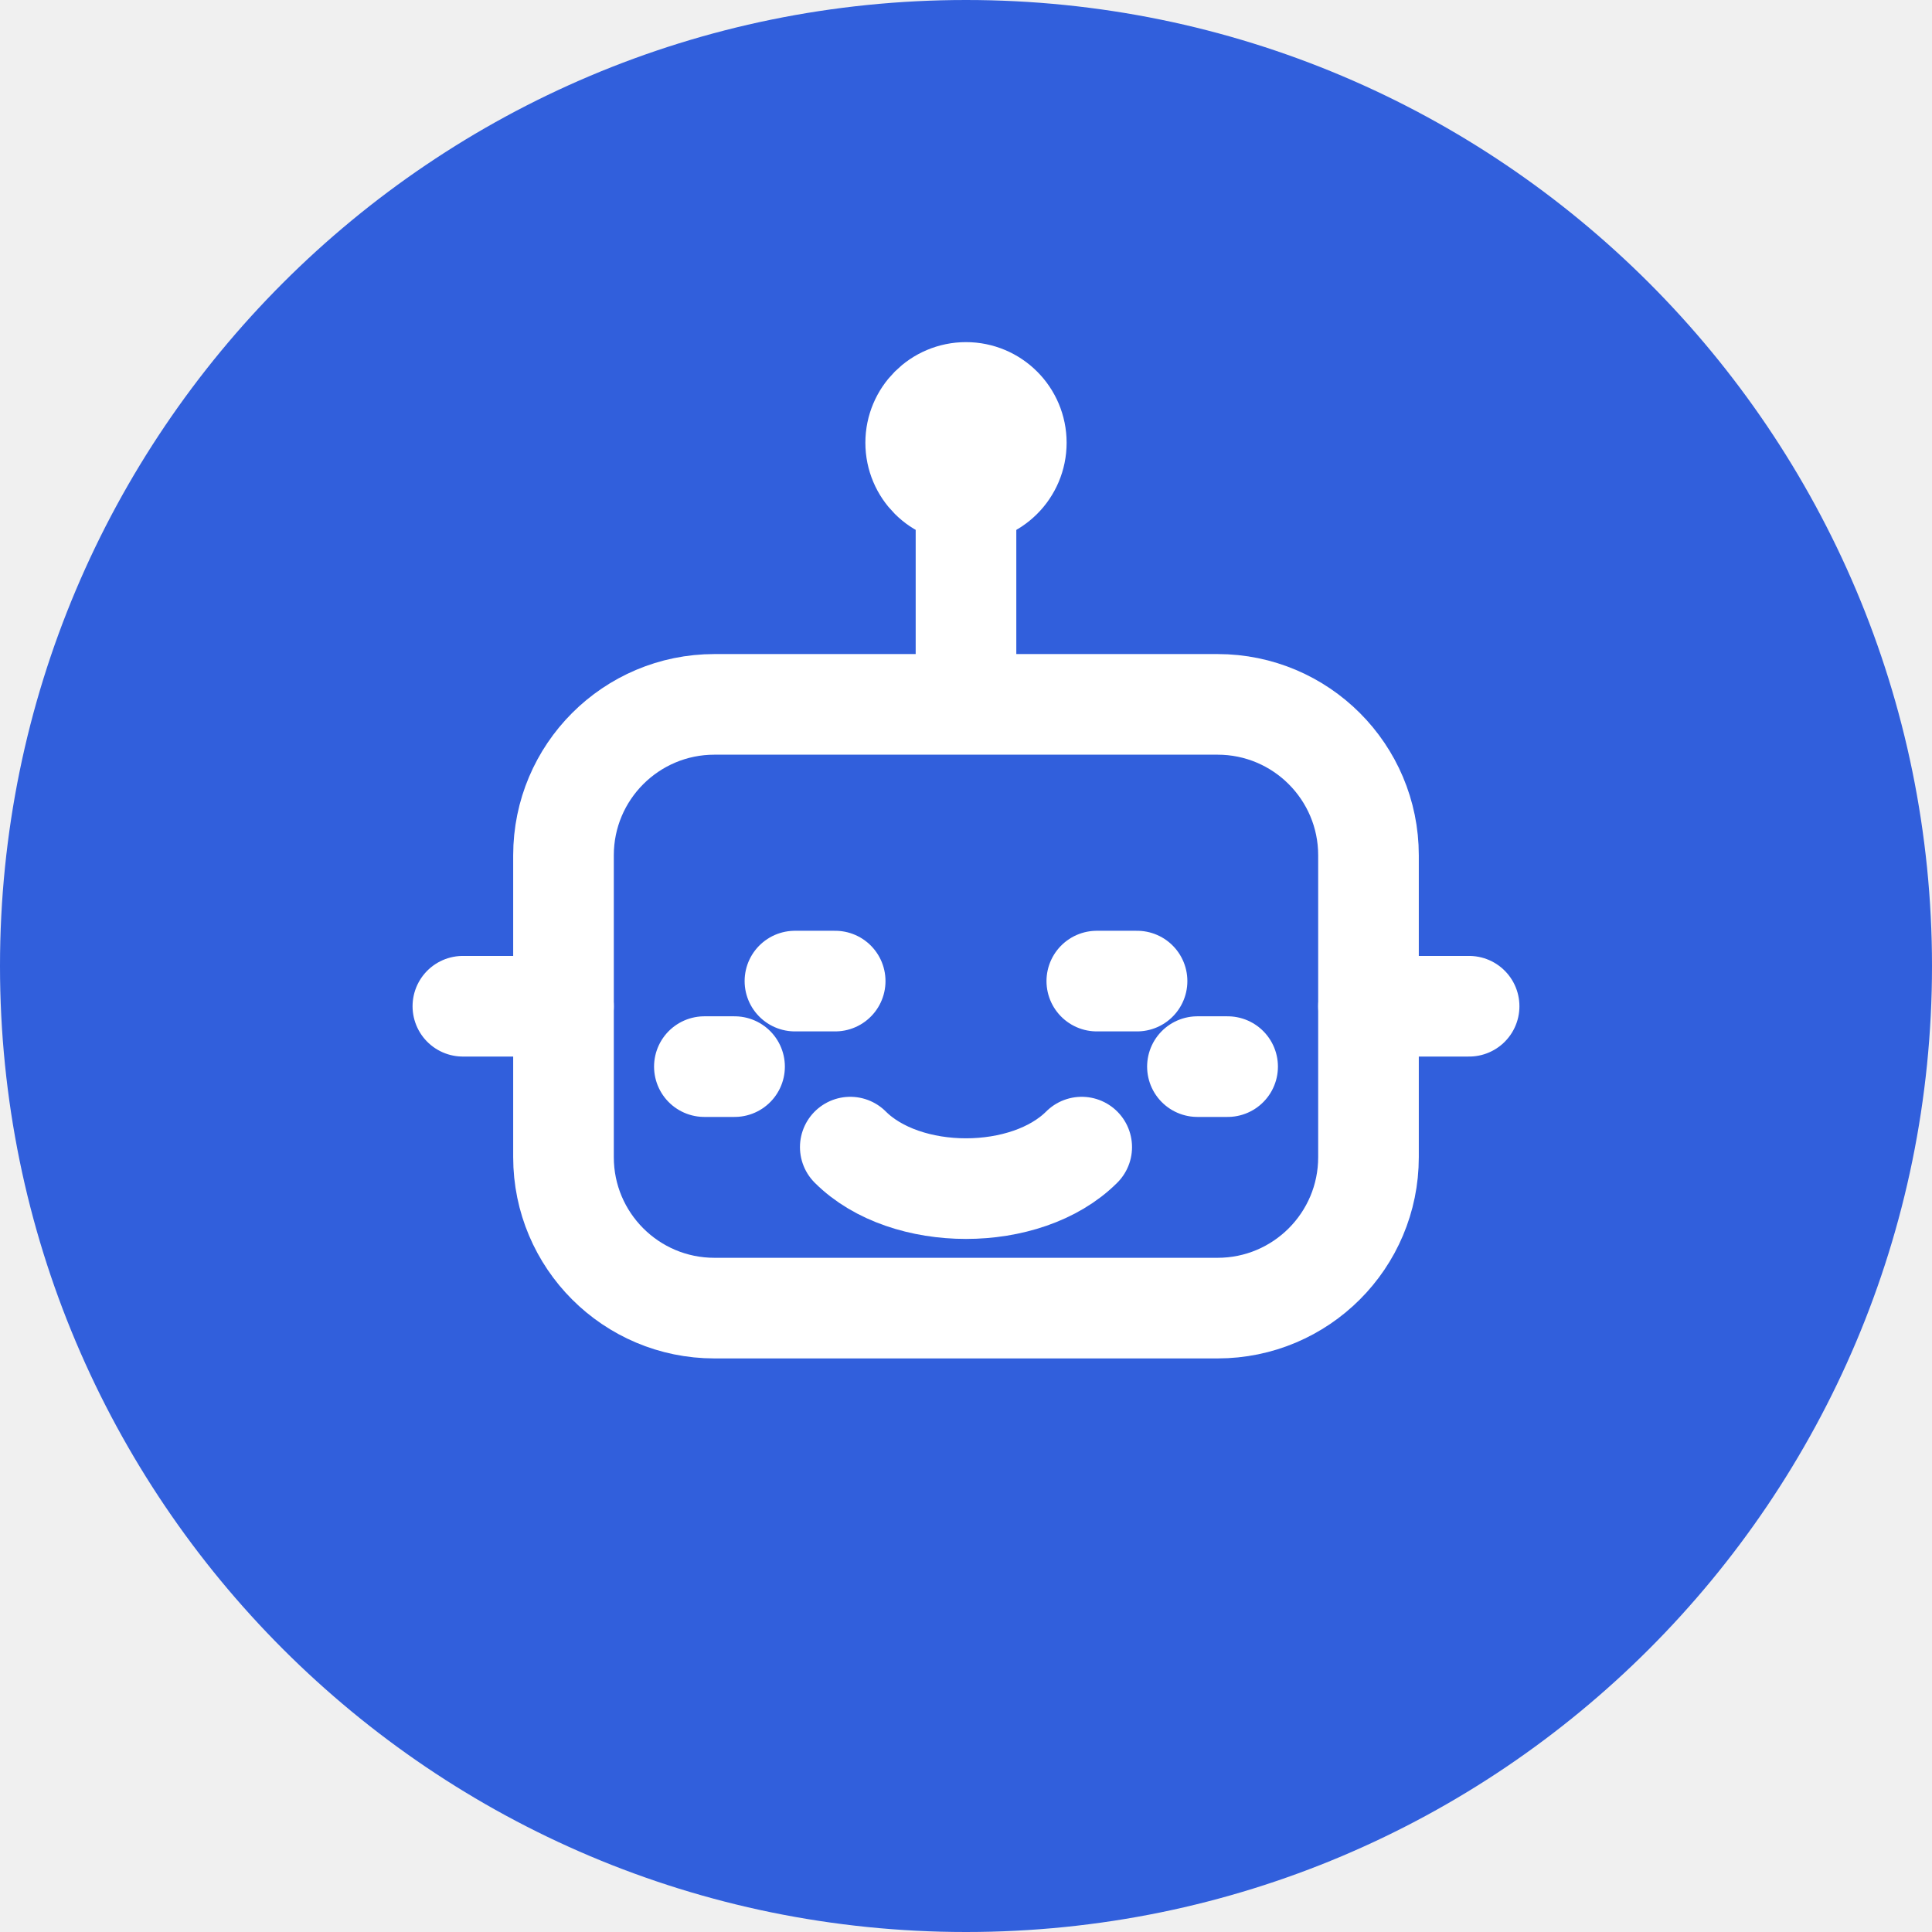
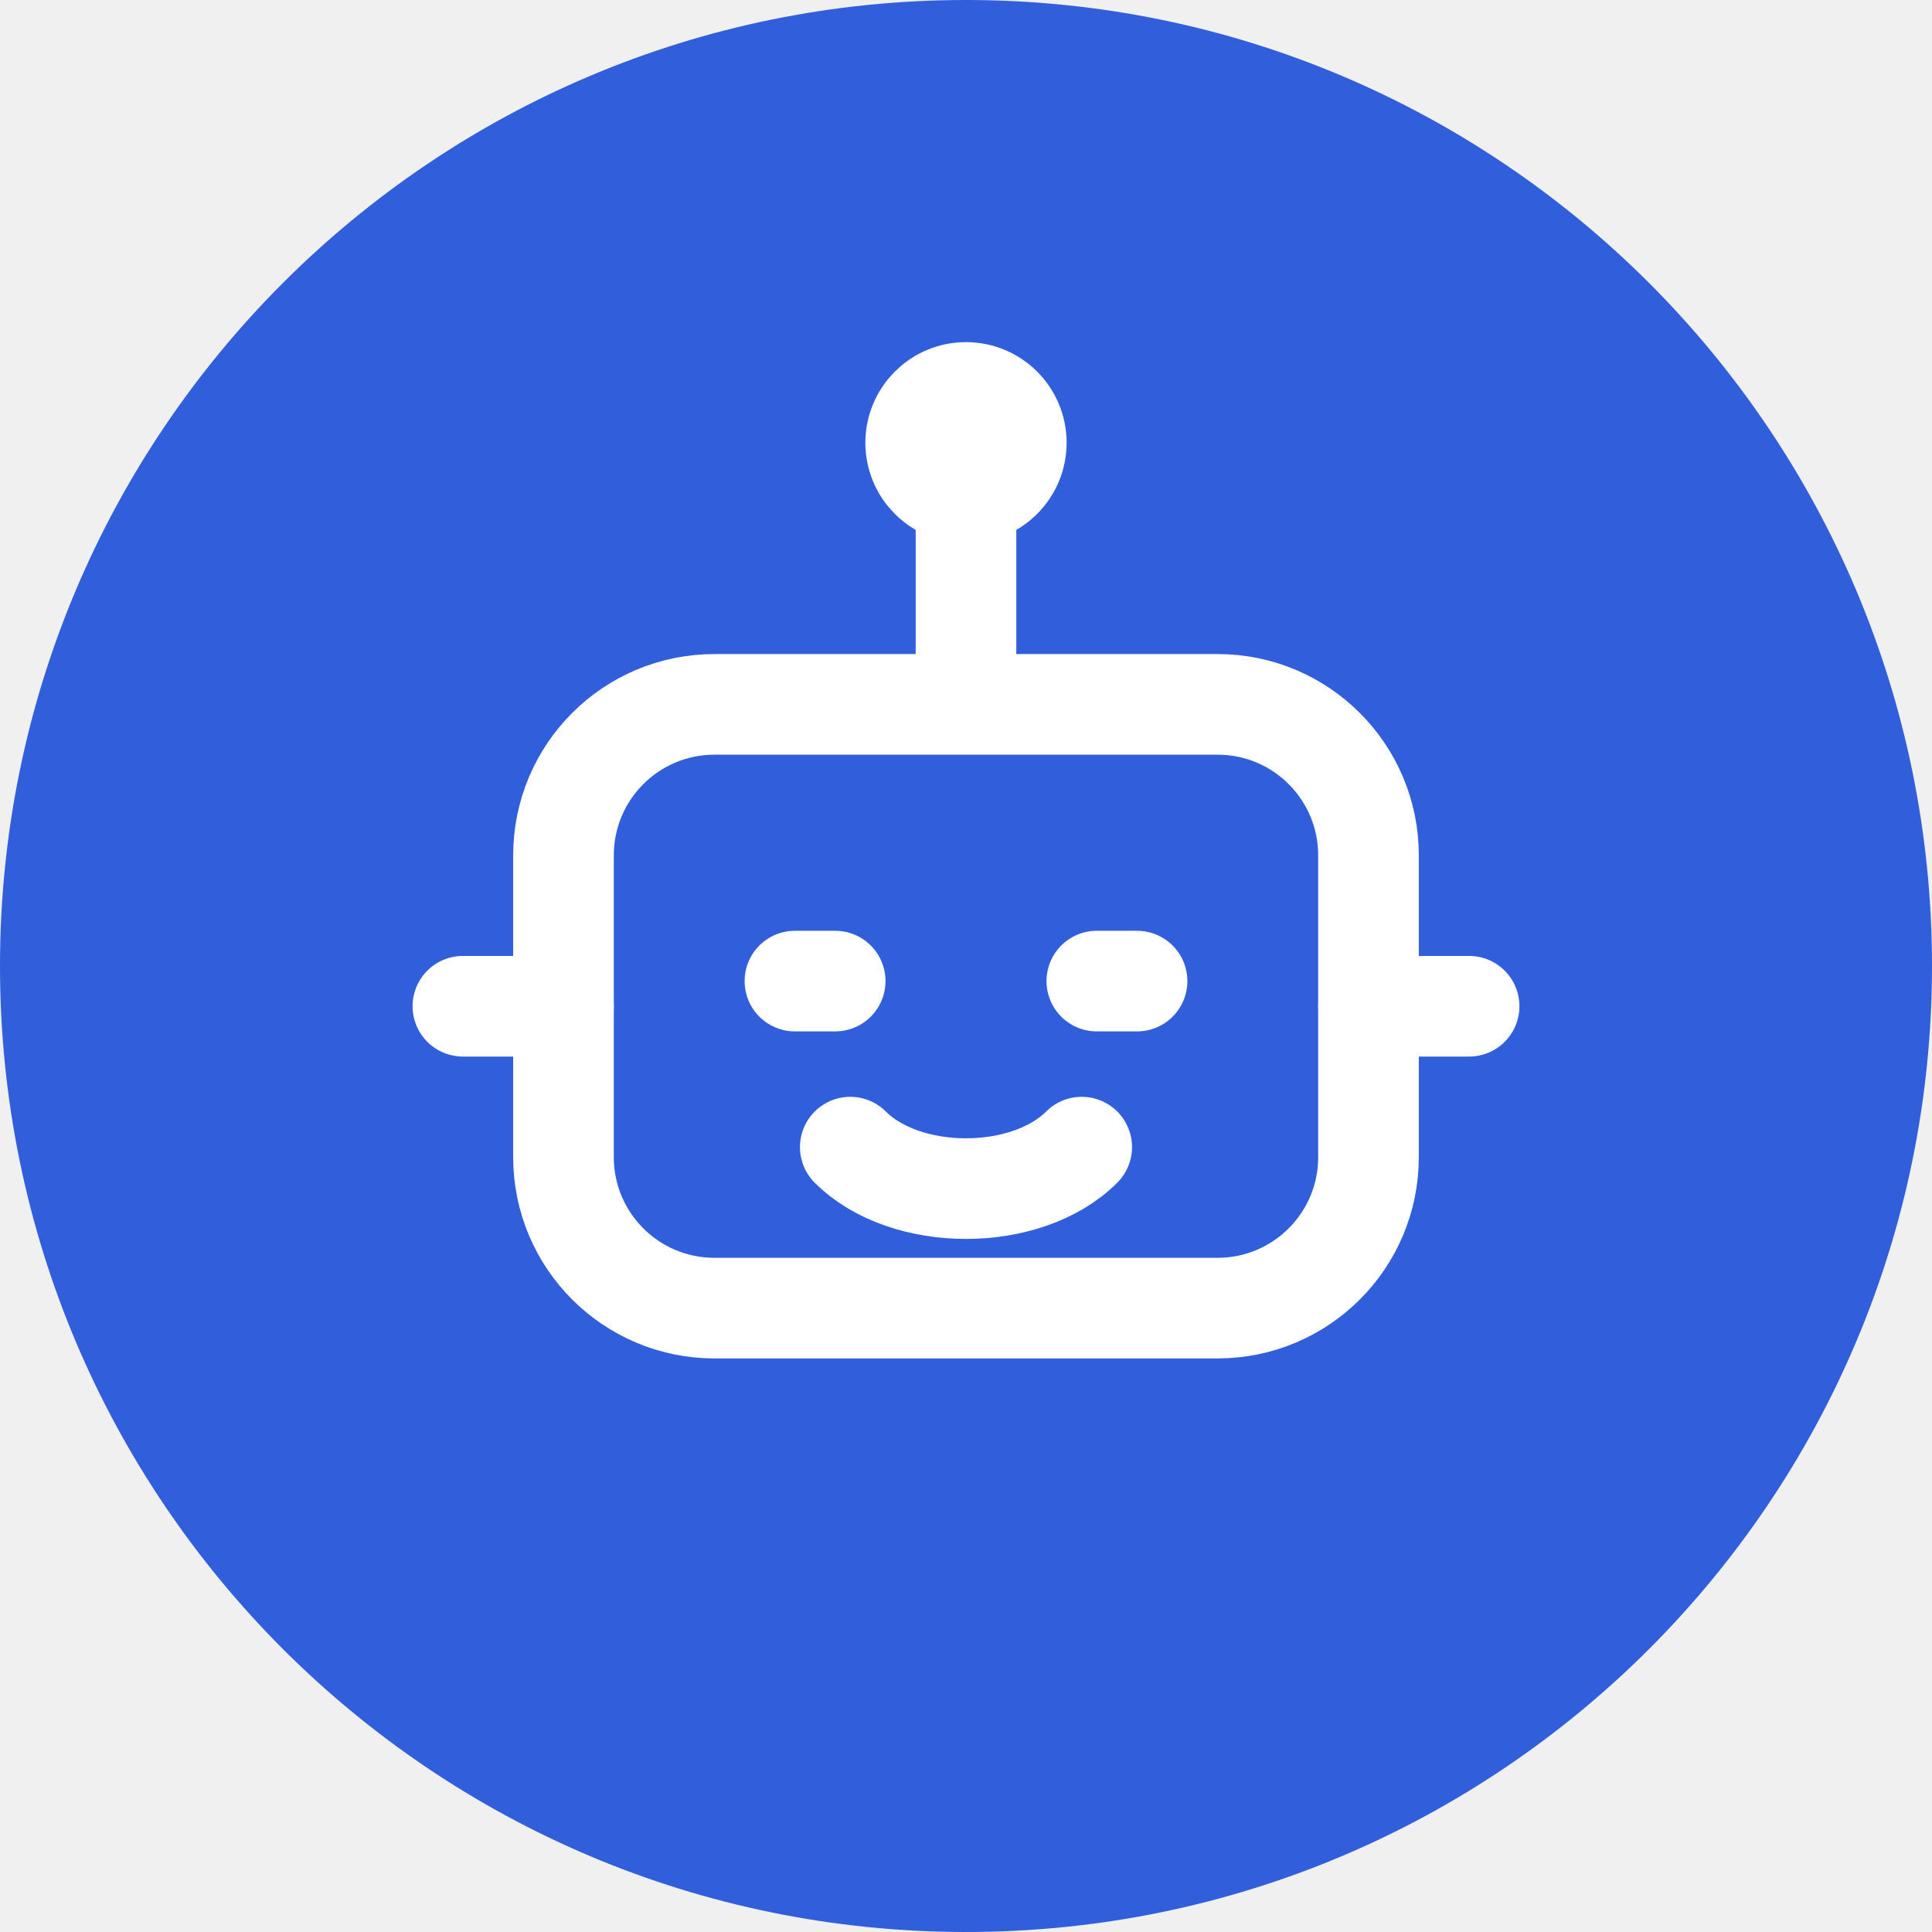
<svg xmlns="http://www.w3.org/2000/svg" viewBox="0 0 128 128" role="img" aria-labelledby="title">
  <circle cx="64" cy="64" r="64" fill="#315FDC" />
  <g transform="translate(24 20) scale(3.3333)" fill="none" stroke="#fff" stroke-width="2" stroke-linecap="round" stroke-linejoin="round">
    <path d="M12 7.2V3.6" />
    <circle cx="12" cy="2.8" r="1" fill="#fff" />
    <rect x="4" y="8" width="16" height="12" rx="3" />
-     <path d="M2 14h2M20 14h2M8.6 13.5h.8M14.6 13.5h.8M9.7 16.8c1.1 1.1 3.5 1.1 4.6 0M6.8 15.2h.6M16.6 15.2h.6" />
+     <path d="M2 14h2M20 14h2M8.6 13.5h.8M14.6 13.5h.8M9.7 16.8c1.1 1.1 3.5 1.1 4.6 0" />
  </g>
</svg>
